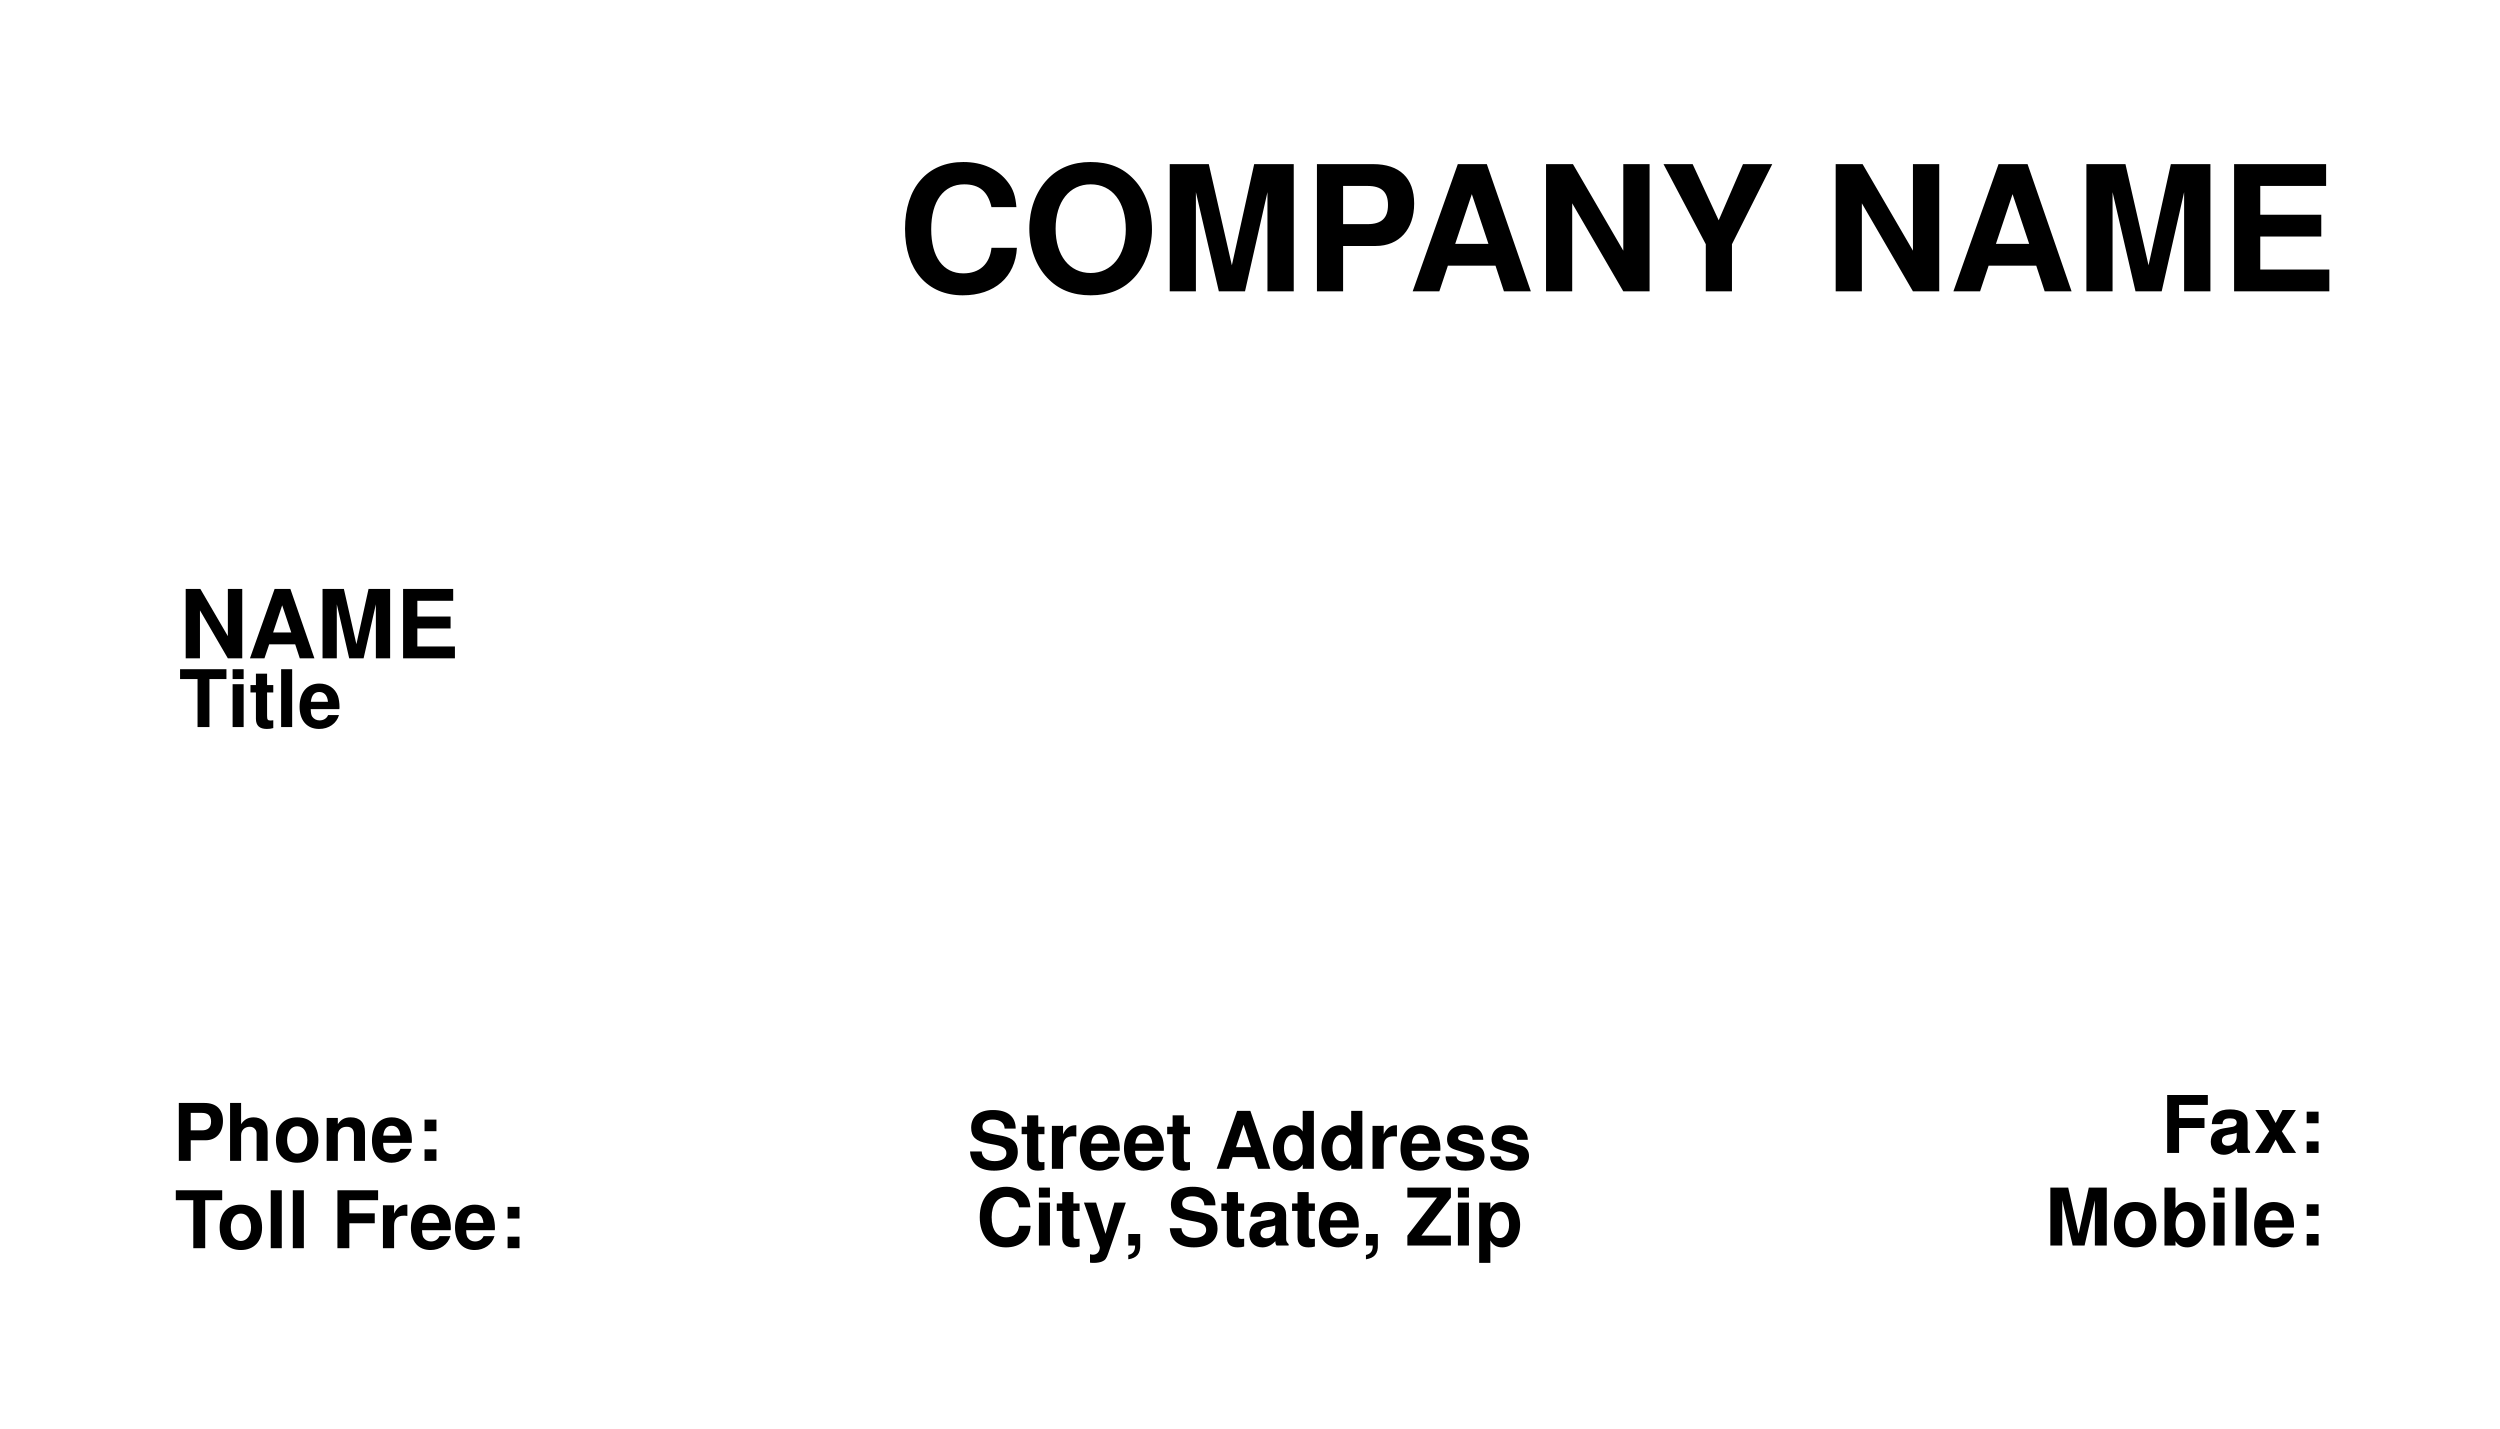
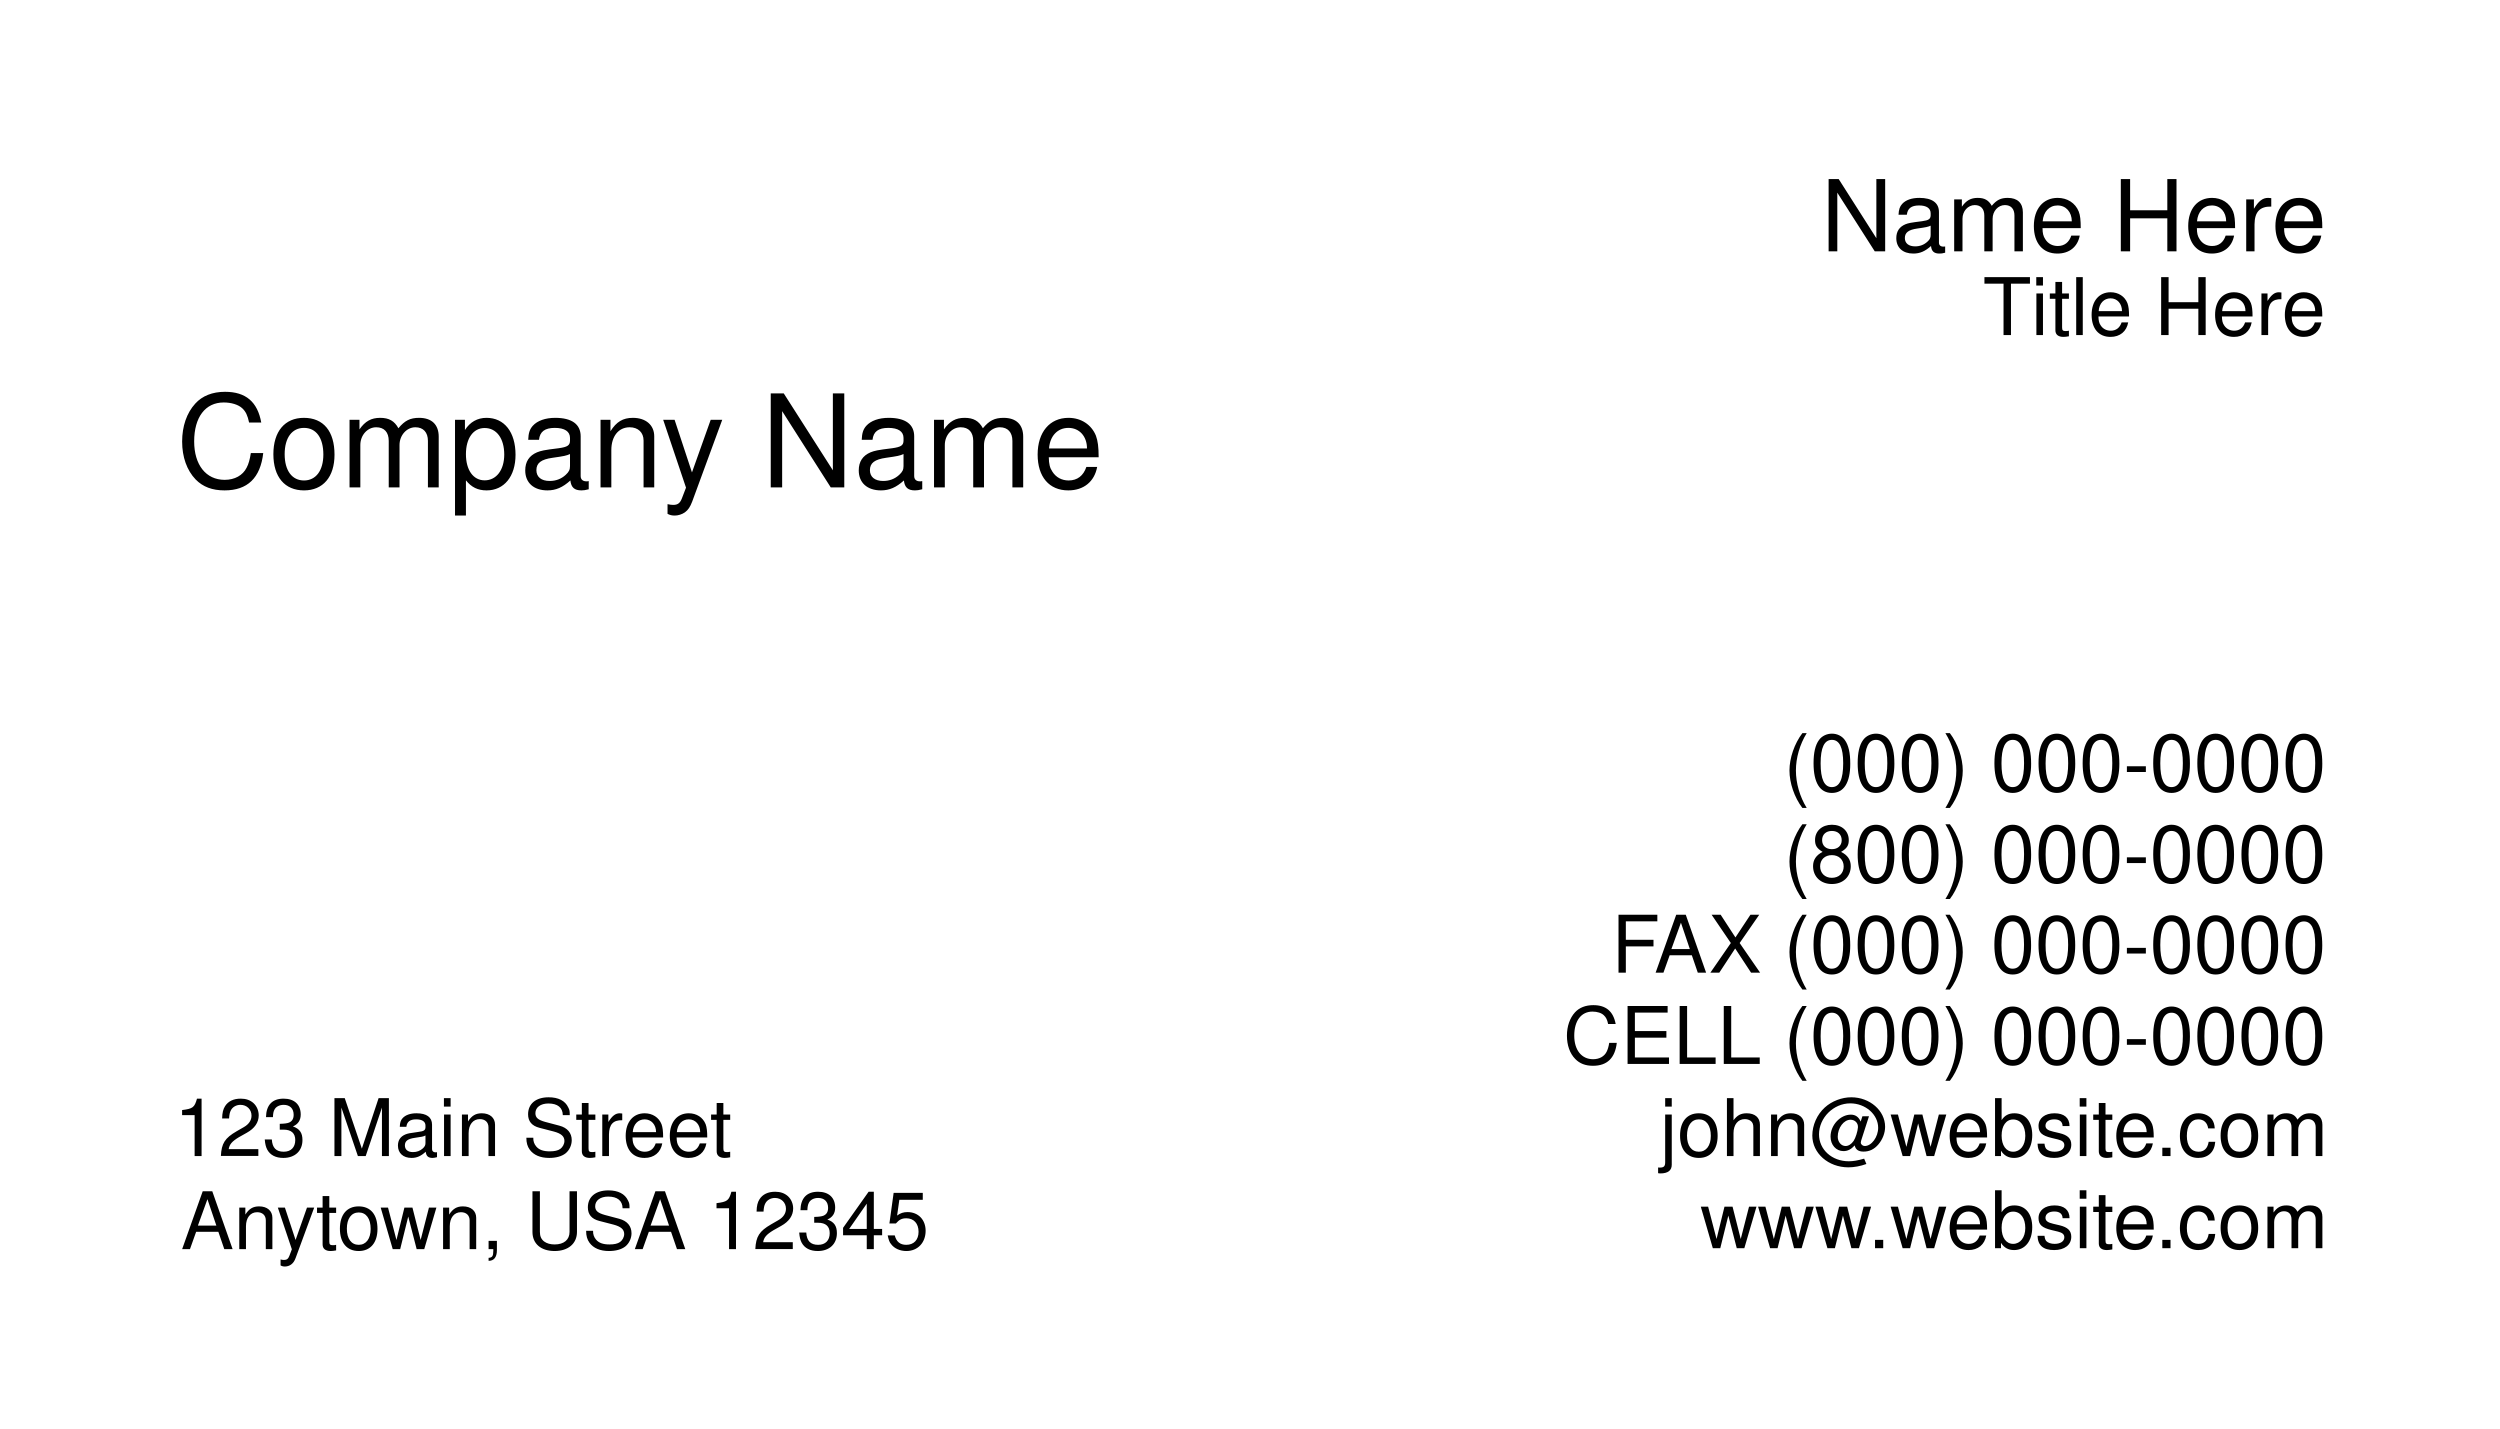
<svg xmlns="http://www.w3.org/2000/svg" id="svg3119" viewBox="0 0 315 180" height="100%" width="100%" version="1.1">
-   <text id="companyName" y="36.709" x="294.436" style="text-anchor:end;text-align:end;" font-weight="bold" font-size="22px" font-style="normal" font-stretch="normal" font-variant="normal" font-family="Helvetica">COMPANY NAME</text>
-   <text id="name" style="text-anchor:start;" font-size="12px" y="82.95" x="22.585" font-family="Helvetica" font-style="normal" font-stretch="normal" font-variant="normal" font-weight="bold">NAME</text>
-   <text id="title" style="text-anchor:start;" font-size="10px" y="91.616" x="22.548" font-family="Helvetica" font-style="normal" font-stretch="normal" font-variant="normal" font-weight="bold">Title</text>
-   <text id="address" font-size="10px" y="147.27" x="157.461" style="text-anchor:middle;text-align:center;" font-family="Helvetica" font-style="normal" font-stretch="normal" font-variant="normal" font-weight="bold">Street Address</text>
-   <text id="cityStateZip" font-size="10px" y="156.937" x="157.461" style="text-anchor:middle;text-align:center;" font-family="Helvetica" font-style="normal" font-stretch="normal" font-variant="normal" font-weight="bold">City, State, Zip</text>
-   <text id="line1" font-size="10px" y="146.27" x="21.766" style="text-anchor:start;text-align:start;" font-family="Helvetica" font-style="normal" font-stretch="normal" font-variant="normal" font-weight="bold">Phone:</text>
-   <text id="line2" font-size="10px" y="157.271" x="22.01" style="text-anchor:start;text-align:start;" font-family="Helvetica" font-style="normal" font-stretch="normal" font-variant="normal" font-weight="bold">Toll Free:</text>
-   <text id="line3" style="text-anchor:end;" font-size="10px" y="145.27" x="292.847" font-family="Helvetica" font-style="normal" font-stretch="normal" font-variant="normal" font-weight="bold">Fax:</text>
-   <text id="line4" style="text-anchor:end;" font-size="10px" y="156.937" x="292.847" font-family="Helvetica" font-style="normal" font-stretch="normal" font-variant="normal" font-weight="bold">Mobile:</text>
+   <text id="companyName" font-size="16.25px" y="61.415" x="22.168" font-family="Helvetica">Company Name</text>
+   <text id="name" style="text-anchor:end" font-size="12.5px" y="31.666" x="293.153" font-family="Helvetica">Name Here</text>
+   <text id="title" font-size="10px" style="text-anchor:end" y="42.214" x="293.044" font-family="Helvetica">Title Here</text>
+   <text id="address" font-size="10px" y="145.666" x="21.928" font-family="Helvetica">123 Main Street</text>
+   <text id="cityStateZip" font-size="10px" y="157.395" x="22.778" font-family="Helvetica">Anytown, USA 12345</text>
+   <text id="line1" font-size="10px" style="text-anchor:end" y="99.675" x="293.104" font-family="Helvetica">(000) 000-0000</text>
+   <text id="line2" font-size="10px" style="text-anchor:end" y="111.152" x="293.104" font-family="Helvetica">(800) 000-0000</text>
+   <text id="line3" font-size="10px" style="text-anchor:end" y="122.555" x="293.104" font-family="Helvetica">FAX (000) 000-0000</text>
+   <text id="line4" font-size="10px" style="text-anchor:end" y="134.056" x="293.104" font-family="Helvetica">CELL (000) 000-0000</text>
+   <text id="website" font-size="10px" style="text-anchor:end" y="157.275" x="293.327" font-family="Helvetica">www.website.com</text>
+   <text id="email" font-size="10px" style="text-anchor:end" y="145.666" x="293.327" font-family="Helvetica">john@website.com</text>
+   <rect id="logo" height="45" width="67.5" y="71.5" x="22.948" fill="none" />
</svg>
